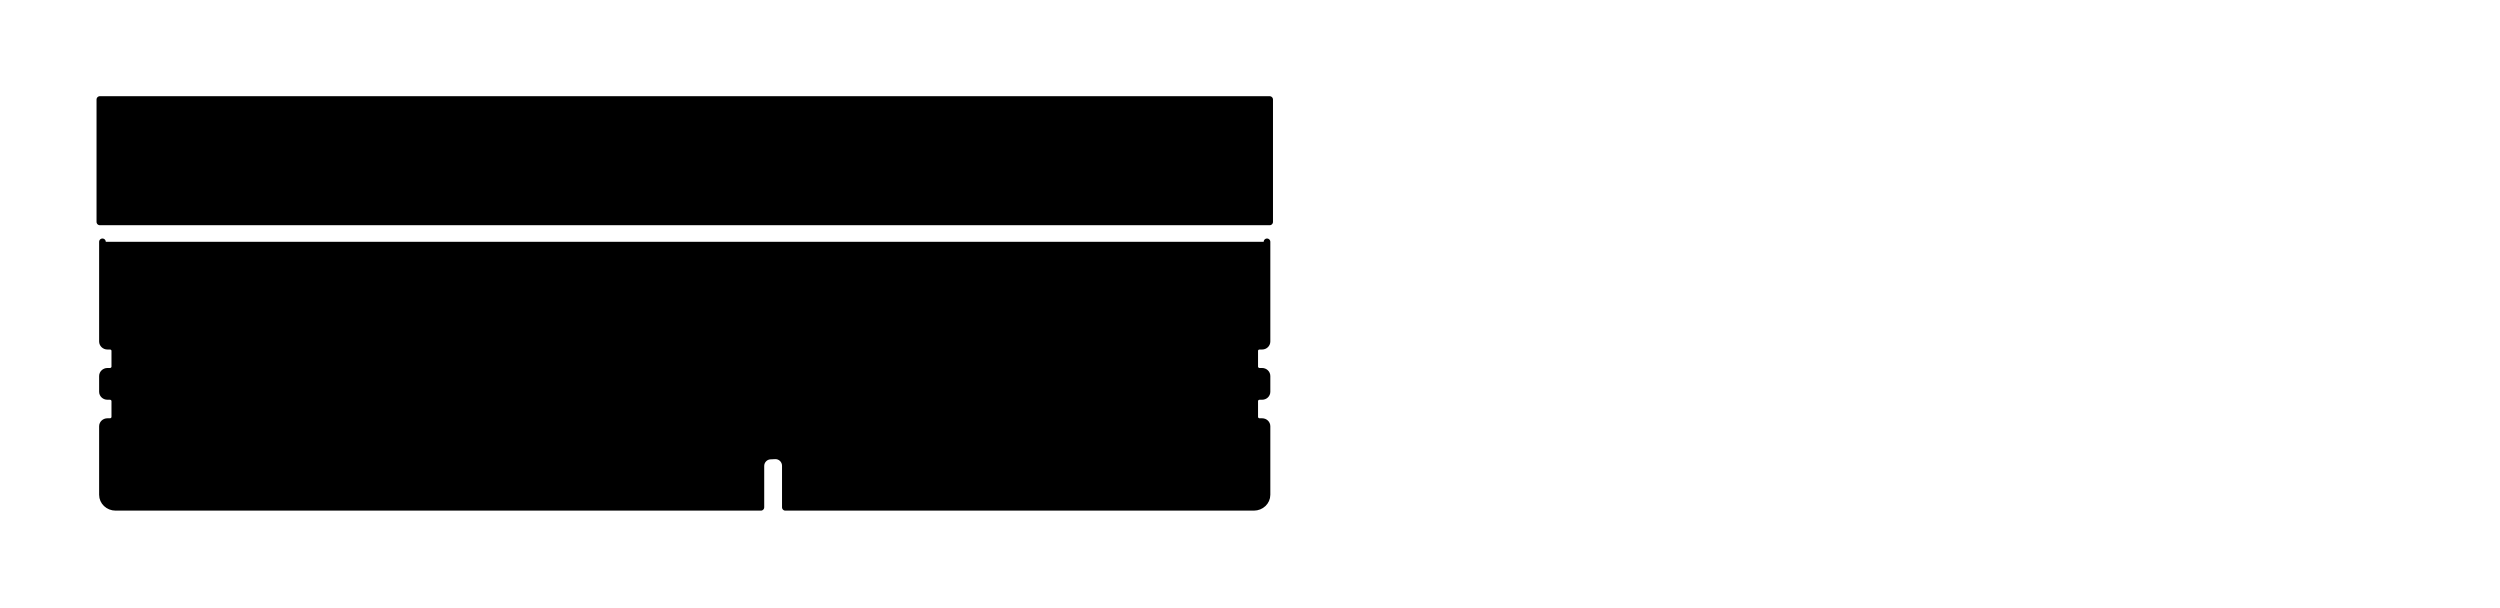
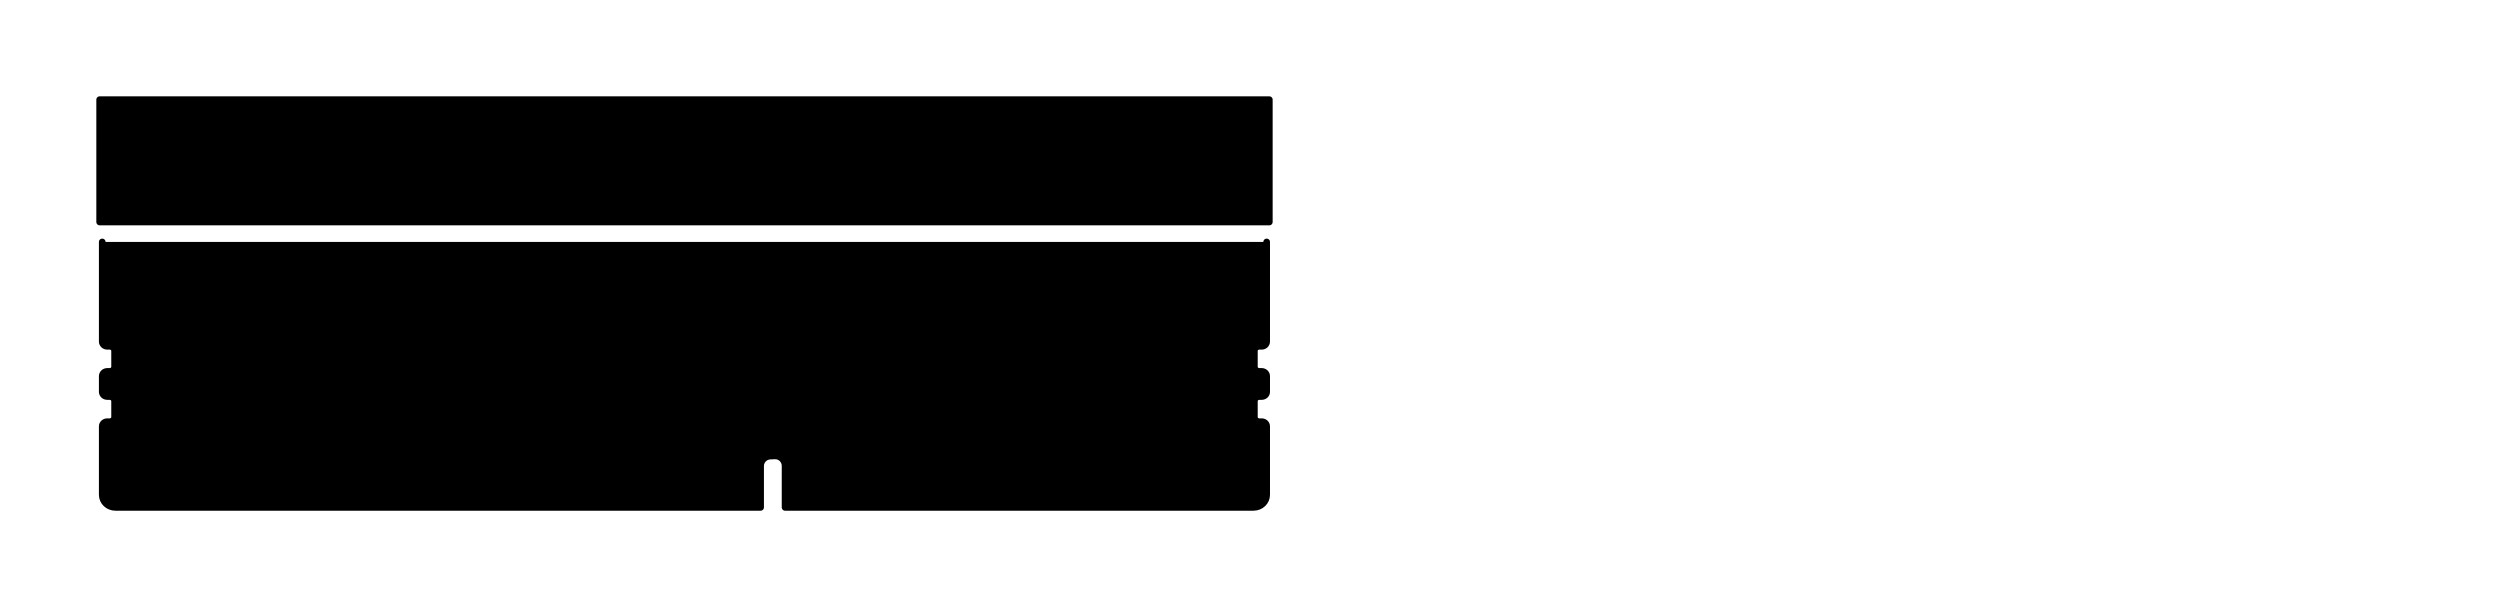
- <svg xmlns="http://www.w3.org/2000/svg" viewBox="1729.1 164.8 376.3 91.4">
-   <g id="RAM-icon-v3">
-     <path id="centre 00000023283260232989912550000016102383838830358966 " fill="currentColor" stroke="currentColor" stroke-linecap="round" stroke-linejoin="round" d="m1744.52 201.2v15c0 0.39 0.34 0.71 0.75 0.71h0.37c0.41 0 0.74 0.31 0.74 0.7v2.38c0 0.38-0.33 0.7-0.74 0.7h-0.37c-0.41 0-0.75 0.32-0.75 0.71v2.37c0 0.39 0.34 0.7 0.75 0.7h0.37c0.41 0 0.74 0.32 0.74 0.71v2.37c0 0.39-0.33 0.71-0.74 0.71h-0.37c-0.41 0-0.75 0.31-0.75 0.7v10.32c0 1.04 0.89 1.88 1.98 1.88h97.13v-6.23c0-0.8 0.64-1.46 1.44-1.49l0.68-0.03c0.85-0.04 1.56 0.64 1.56 1.5v6.25h70.52c1.09 0 1.98-0.84 1.98-1.88v-10.32c0-0.39-0.33-0.7-0.74-0.7h-0.37c-0.41 0-0.74-0.32-0.74-0.71v-2.37c0-0.39 0.33-0.71 0.74-0.71h0.37c0.41 0 0.74-0.31 0.74-0.7v-2.37c0-0.39-0.33-0.71-0.74-0.71h-0.37c-0.41 0-0.74-0.32-0.74-0.7v-2.38c0-0.39 0.33-0.7 0.74-0.7h0.37c0.41 0 0.74-0.32 0.74-0.71v-15" />
-     <path id="text 00000109748117451636306800000018197067257672652733 " fill="currentColor" stroke="currentColor" stroke-linecap="round" stroke-linejoin="round" d="m1896.03 206.28h12.36m-43.93 0h25.96" />
-     <path id="rgb 00000086680417916913817470000017413433391797856387 " fill="currentColor" stroke="currentColor" stroke-linecap="round" stroke-linejoin="round" d="m1744.13 198.2v-18.42h176.08v18.42zm5.81 15v16.75h164.45v-16.75z" />
-     <path id="branding 00000036941197390796947570000003960680745879434395 " fill="currentColor" stroke="currentColor" stroke-linecap="round" stroke-linejoin="round" d="m1818.8 184.05h9.82v9.64m24.74-9.64h-21.19v9.64" />
+ <svg xmlns="http://www.w3.org/2000/svg" viewBox="0 0 376.34 91.38">
+   <g transform="translate(-1729.13,-164.78)">
+     <g id="RAM-icon-v3">
+       <path id="centre 00000023283260232989912550000016102383838830358966 " fill="currentColor" stroke="currentColor" stroke-linecap="round" stroke-linejoin="round" d="m1744.52 201.2v15c0 0.39 0.34 0.71 0.75 0.71h0.37c0.41 0 0.74 0.31 0.74 0.7v2.38c0 0.38-0.33 0.7-0.74 0.7h-0.37c-0.41 0-0.75 0.32-0.75 0.71v2.37c0 0.39 0.34 0.7 0.75 0.7h0.37c0.41 0 0.74 0.32 0.74 0.71v2.37c0 0.39-0.33 0.71-0.74 0.71h-0.37c-0.41 0-0.75 0.31-0.75 0.7v10.32c0 1.04 0.89 1.88 1.98 1.88h97.13v-6.23c0-0.8 0.64-1.46 1.44-1.49l0.68-0.03c0.85-0.04 1.56 0.64 1.56 1.5v6.25h70.52c1.09 0 1.98-0.84 1.98-1.88v-10.32c0-0.39-0.33-0.7-0.74-0.7h-0.37c-0.41 0-0.74-0.32-0.74-0.71v-2.37c0-0.39 0.33-0.71 0.74-0.71h0.37c0.41 0 0.74-0.31 0.74-0.7v-2.37c0-0.39-0.33-0.71-0.74-0.71h-0.37c-0.41 0-0.74-0.32-0.74-0.7v-2.38c0-0.39 0.33-0.7 0.74-0.7h0.37c0.41 0 0.74-0.32 0.74-0.71v-15" />
+       <path id="text 00000109748117451636306800000018197067257672652733 " fill="currentColor" stroke="currentColor" stroke-linecap="round" stroke-linejoin="round" d="m1896.03 206.28h12.36m-43.93 0h25.96" />
+       <path id="rgb 00000086680417916913817470000017413433391797856387 " fill="currentColor" stroke="currentColor" stroke-linecap="round" stroke-linejoin="round" d="m1744.13 198.2v-18.42h176.08v18.42zm5.81 15v16.75h164.45v-16.75z" />
+       <path id="branding 00000036941197390796947570000003960680745879434395 " fill="currentColor" stroke="currentColor" stroke-linecap="round" stroke-linejoin="round" d="m1818.8 184.05h9.82v9.64m24.74-9.64h-21.19v9.64" />
+     </g>
  </g>
</svg>
